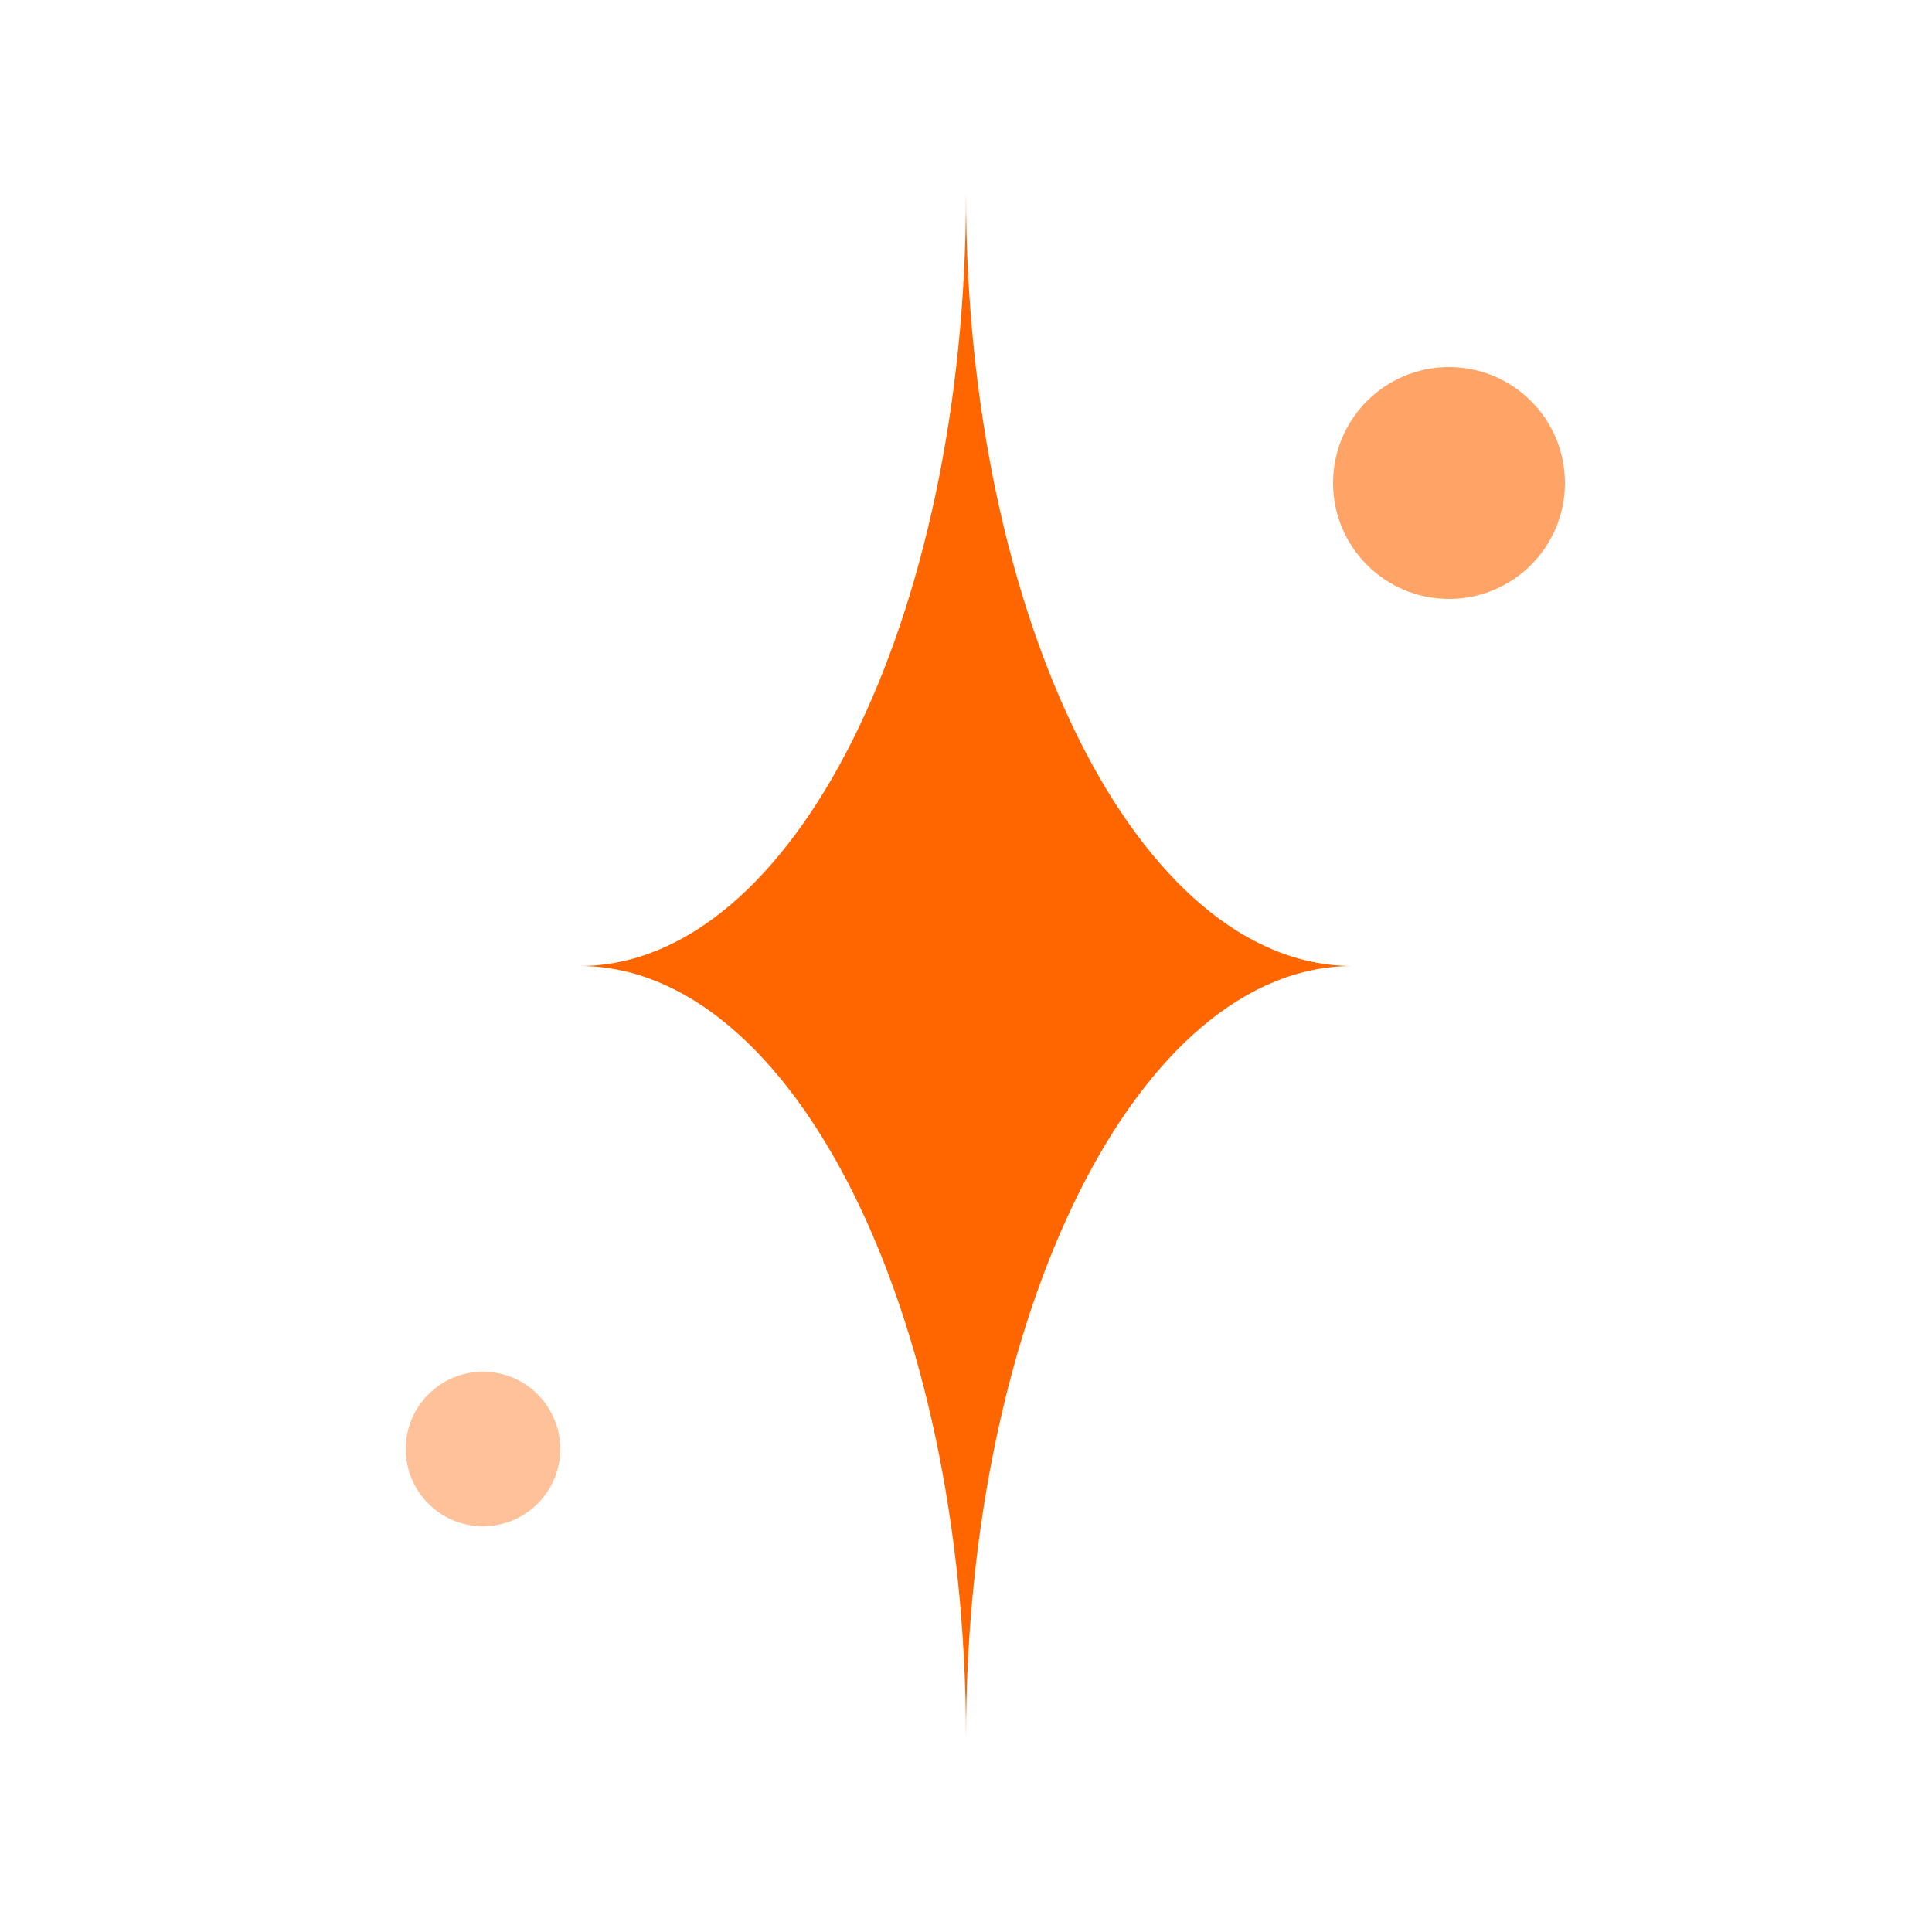
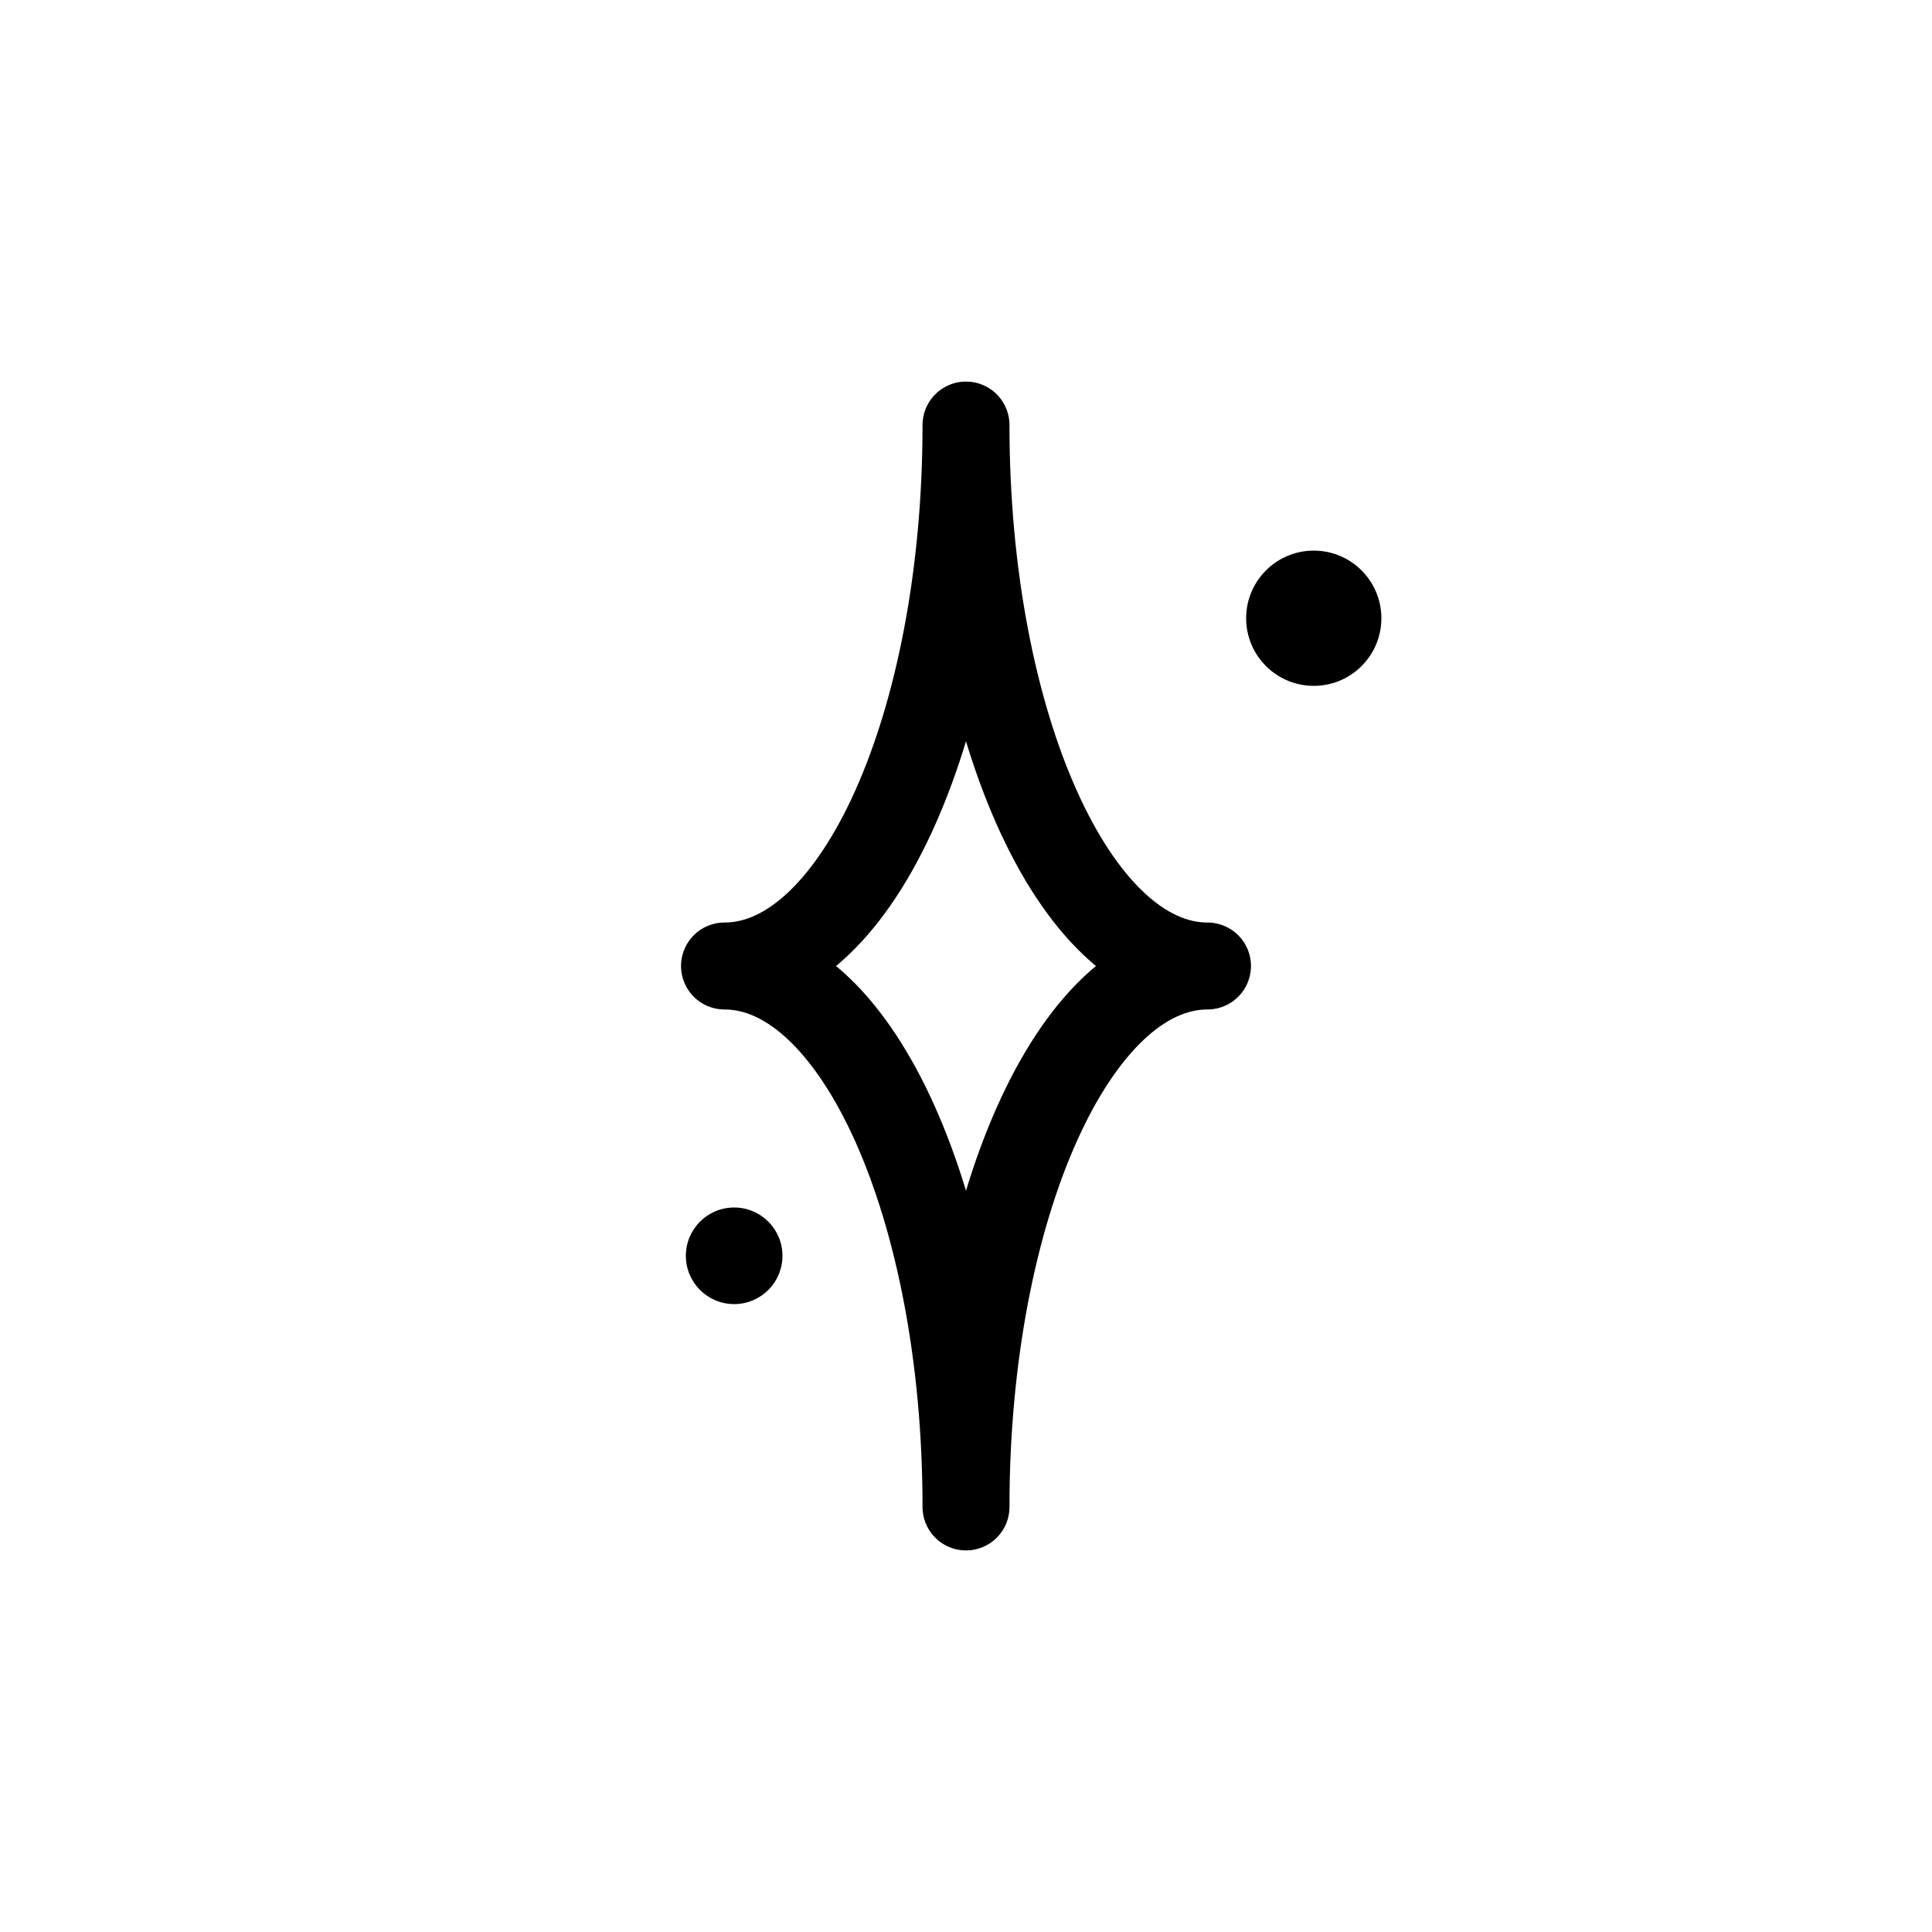
<svg xmlns="http://www.w3.org/2000/svg" width="100" height="100" viewBox="0 0 100 100" fill="none">
-   <path d="M50 10C50 32.091 41.046 50 30 50C41.046 50 50 67.909 50 90C50 67.909 58.954 50 70 50C58.954 50 50 32.091 50 10Z" fill="#FF6600" />
-   <circle cx="75" cy="25" r="6" fill="#FF6600" fill-opacity="0.6" />
-   <circle cx="25" cy="75" r="4" fill="#FF6600" fill-opacity="0.4" />
+   <path d="M50 22C50 37.464 44.404 50 37.5 50C44.404 50 50 62.536 50 78C50 62.536 55.596 50 62.5 50C55.596 50 50 37.464 50 22Z" stroke="black" stroke-width="4.5" stroke-linecap="round" stroke-linejoin="round" />
+   <circle cx="68" cy="32" r="3.5" fill="black" />
+   <circle cx="38" cy="65" r="2.5" fill="black" />
</svg>
